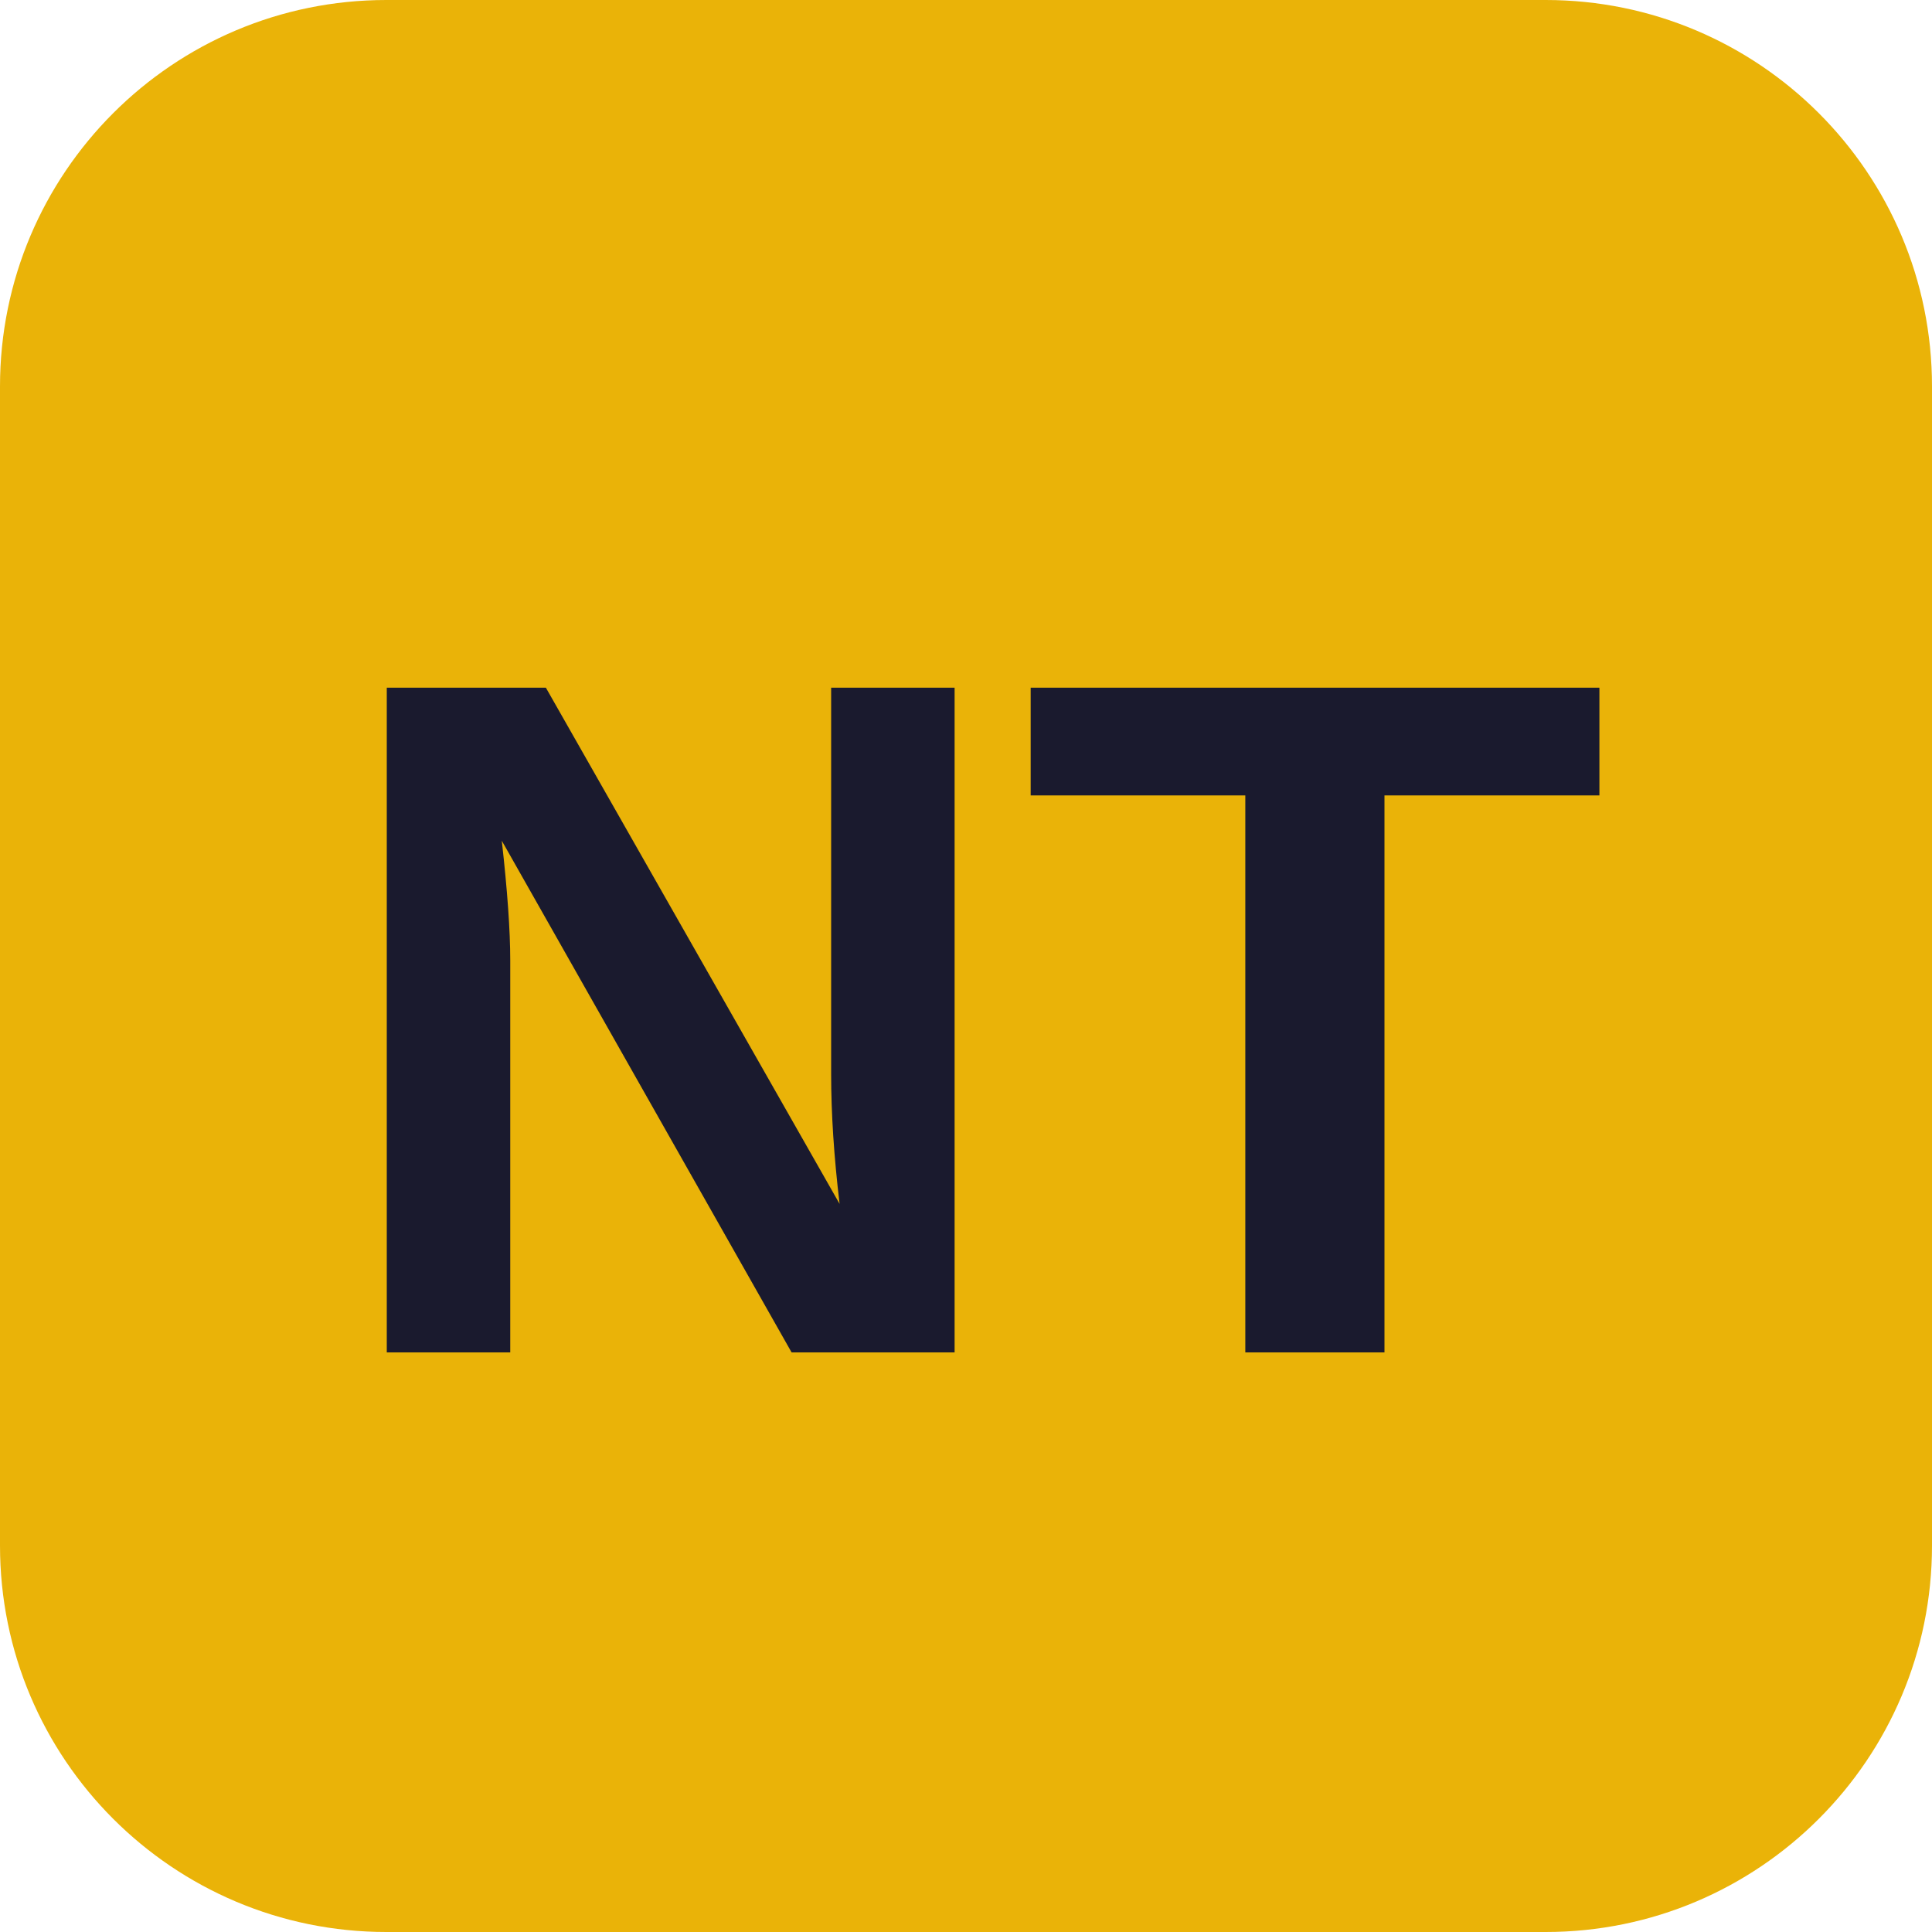
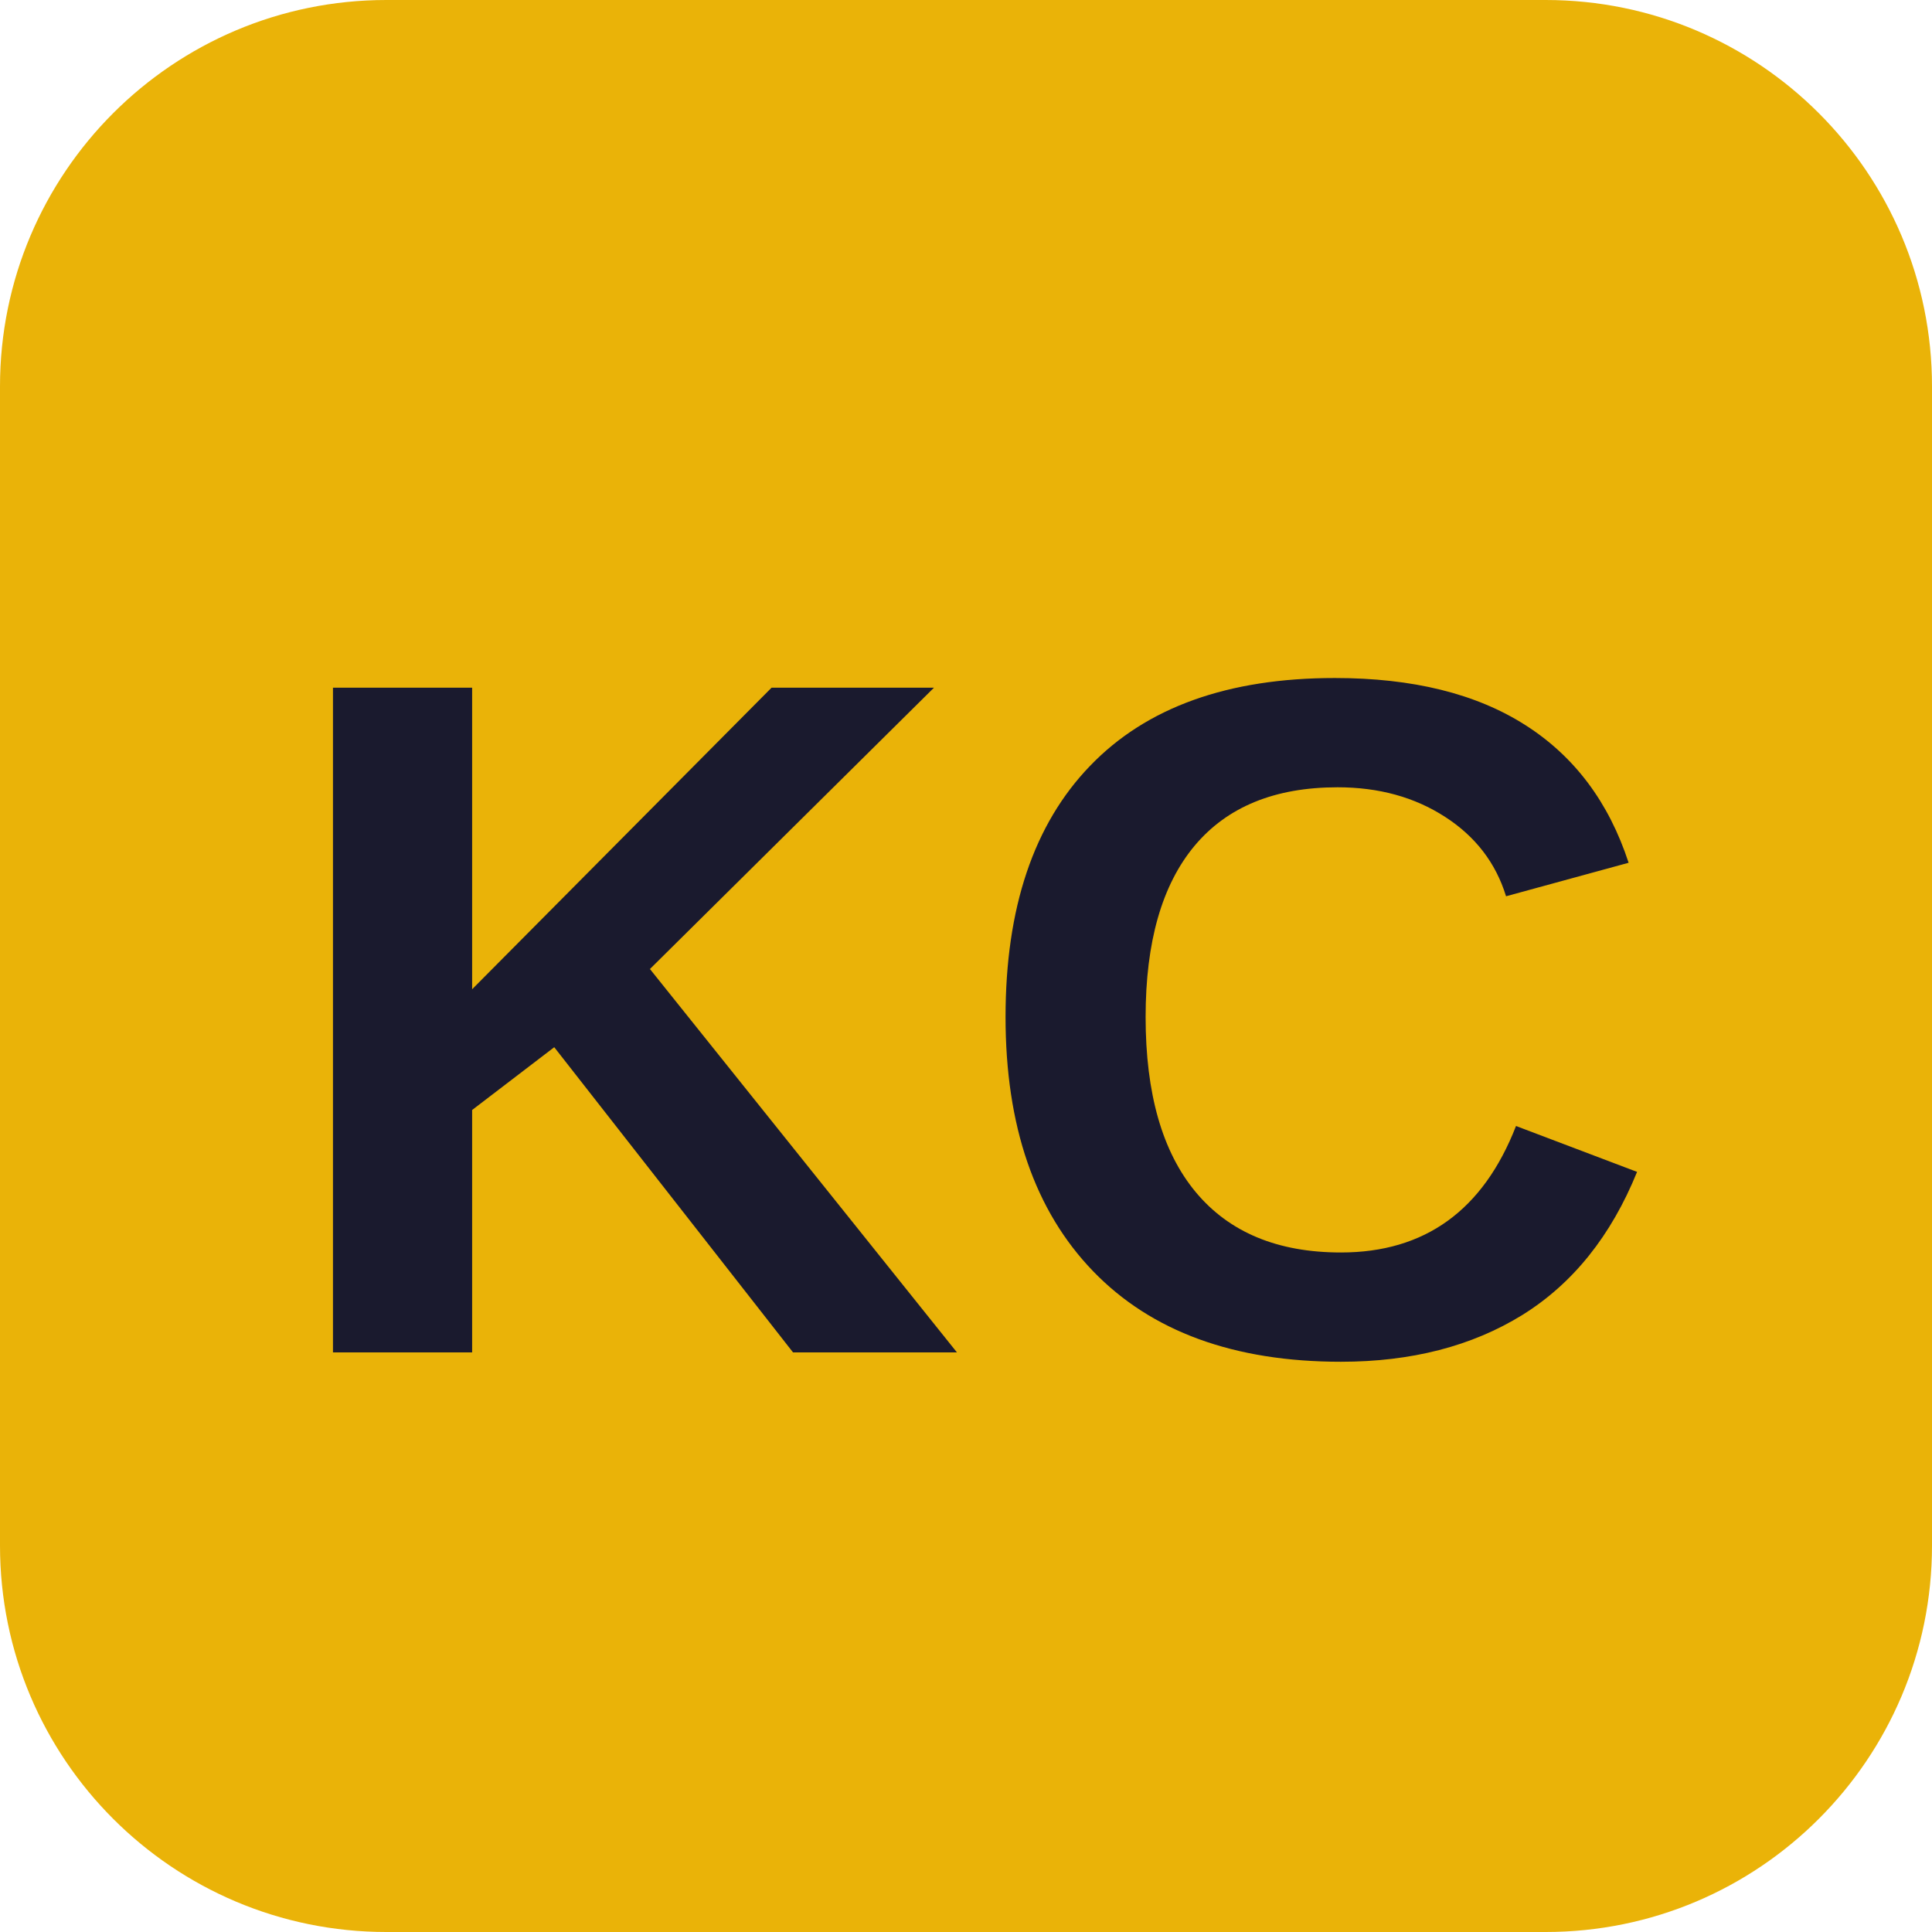
<svg xmlns="http://www.w3.org/2000/svg" viewBox="0 0 100 100">
  <rect width="100" height="100" rx="20" fill="#eab308" />
-   <text x="50" y="70" font-family="Arial, sans-serif" font-size="50" font-weight="bold" fill="#1a1a2e" text-anchor="middle">NT</text>
+   <text x="50" y="70" font-family="Arial, sans-serif" font-size="50" font-weight="bold" fill="#1a1a2e" text-anchor="middle">KC</text>
</svg>
